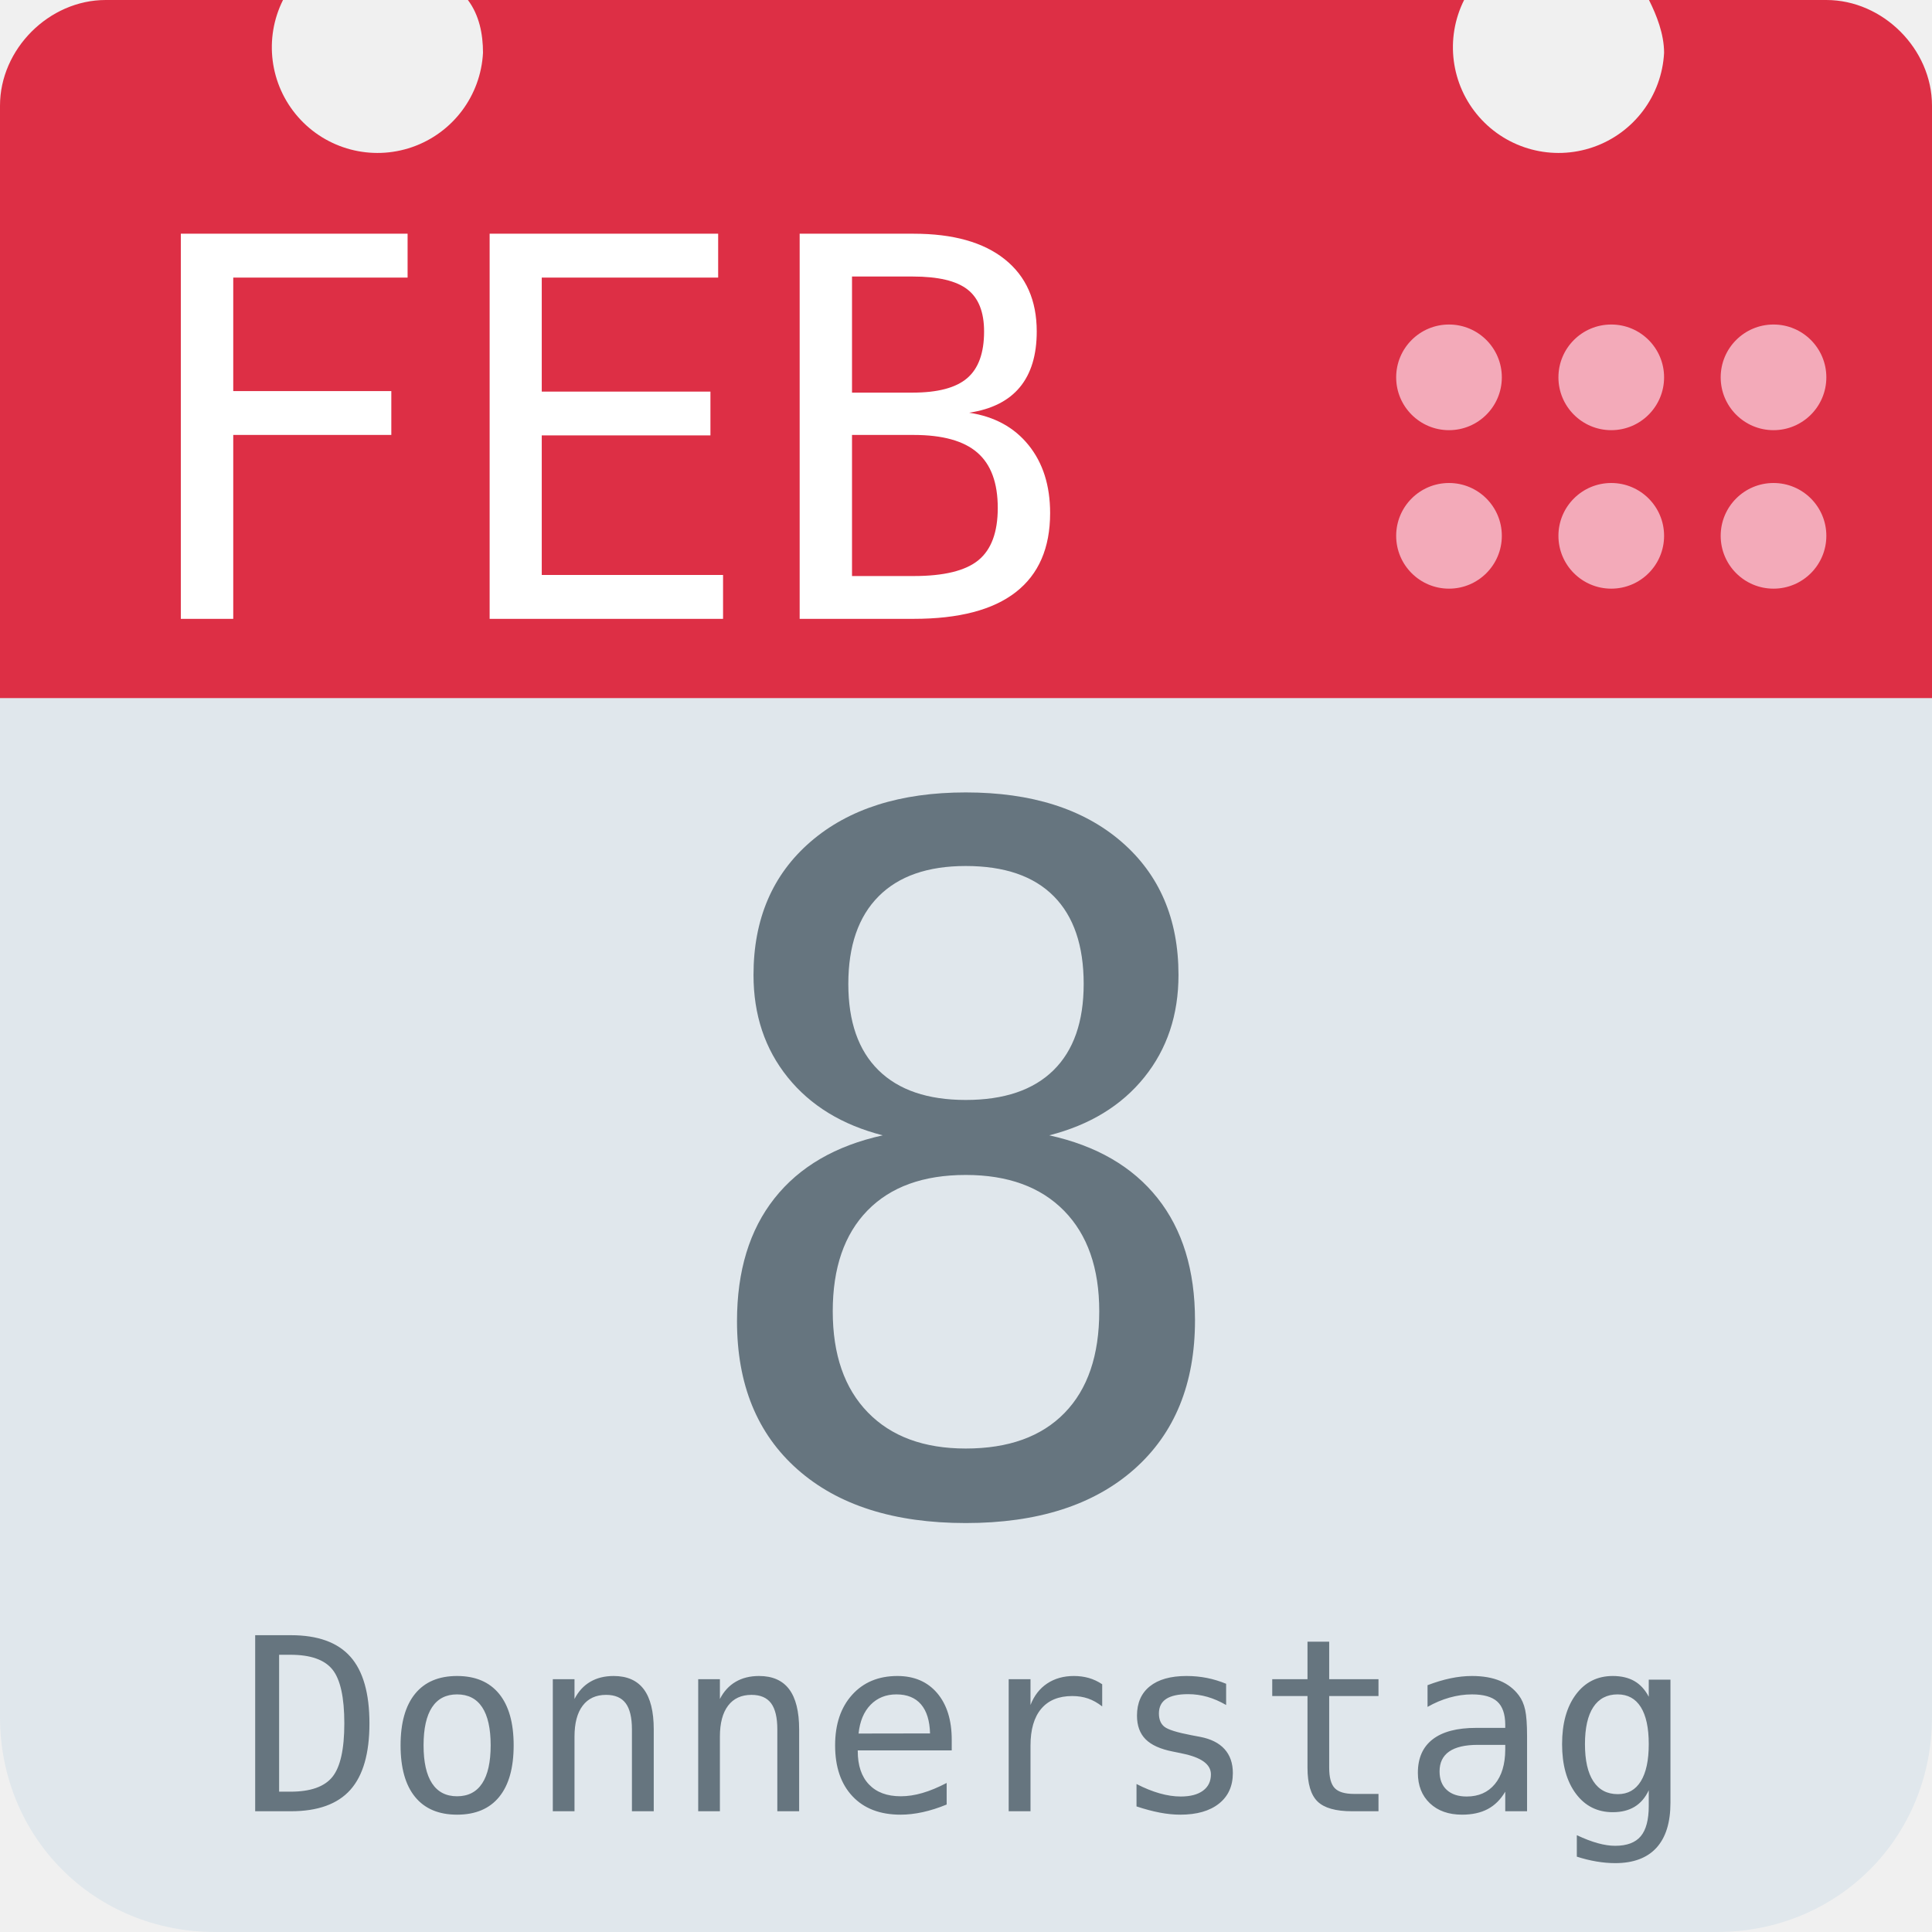
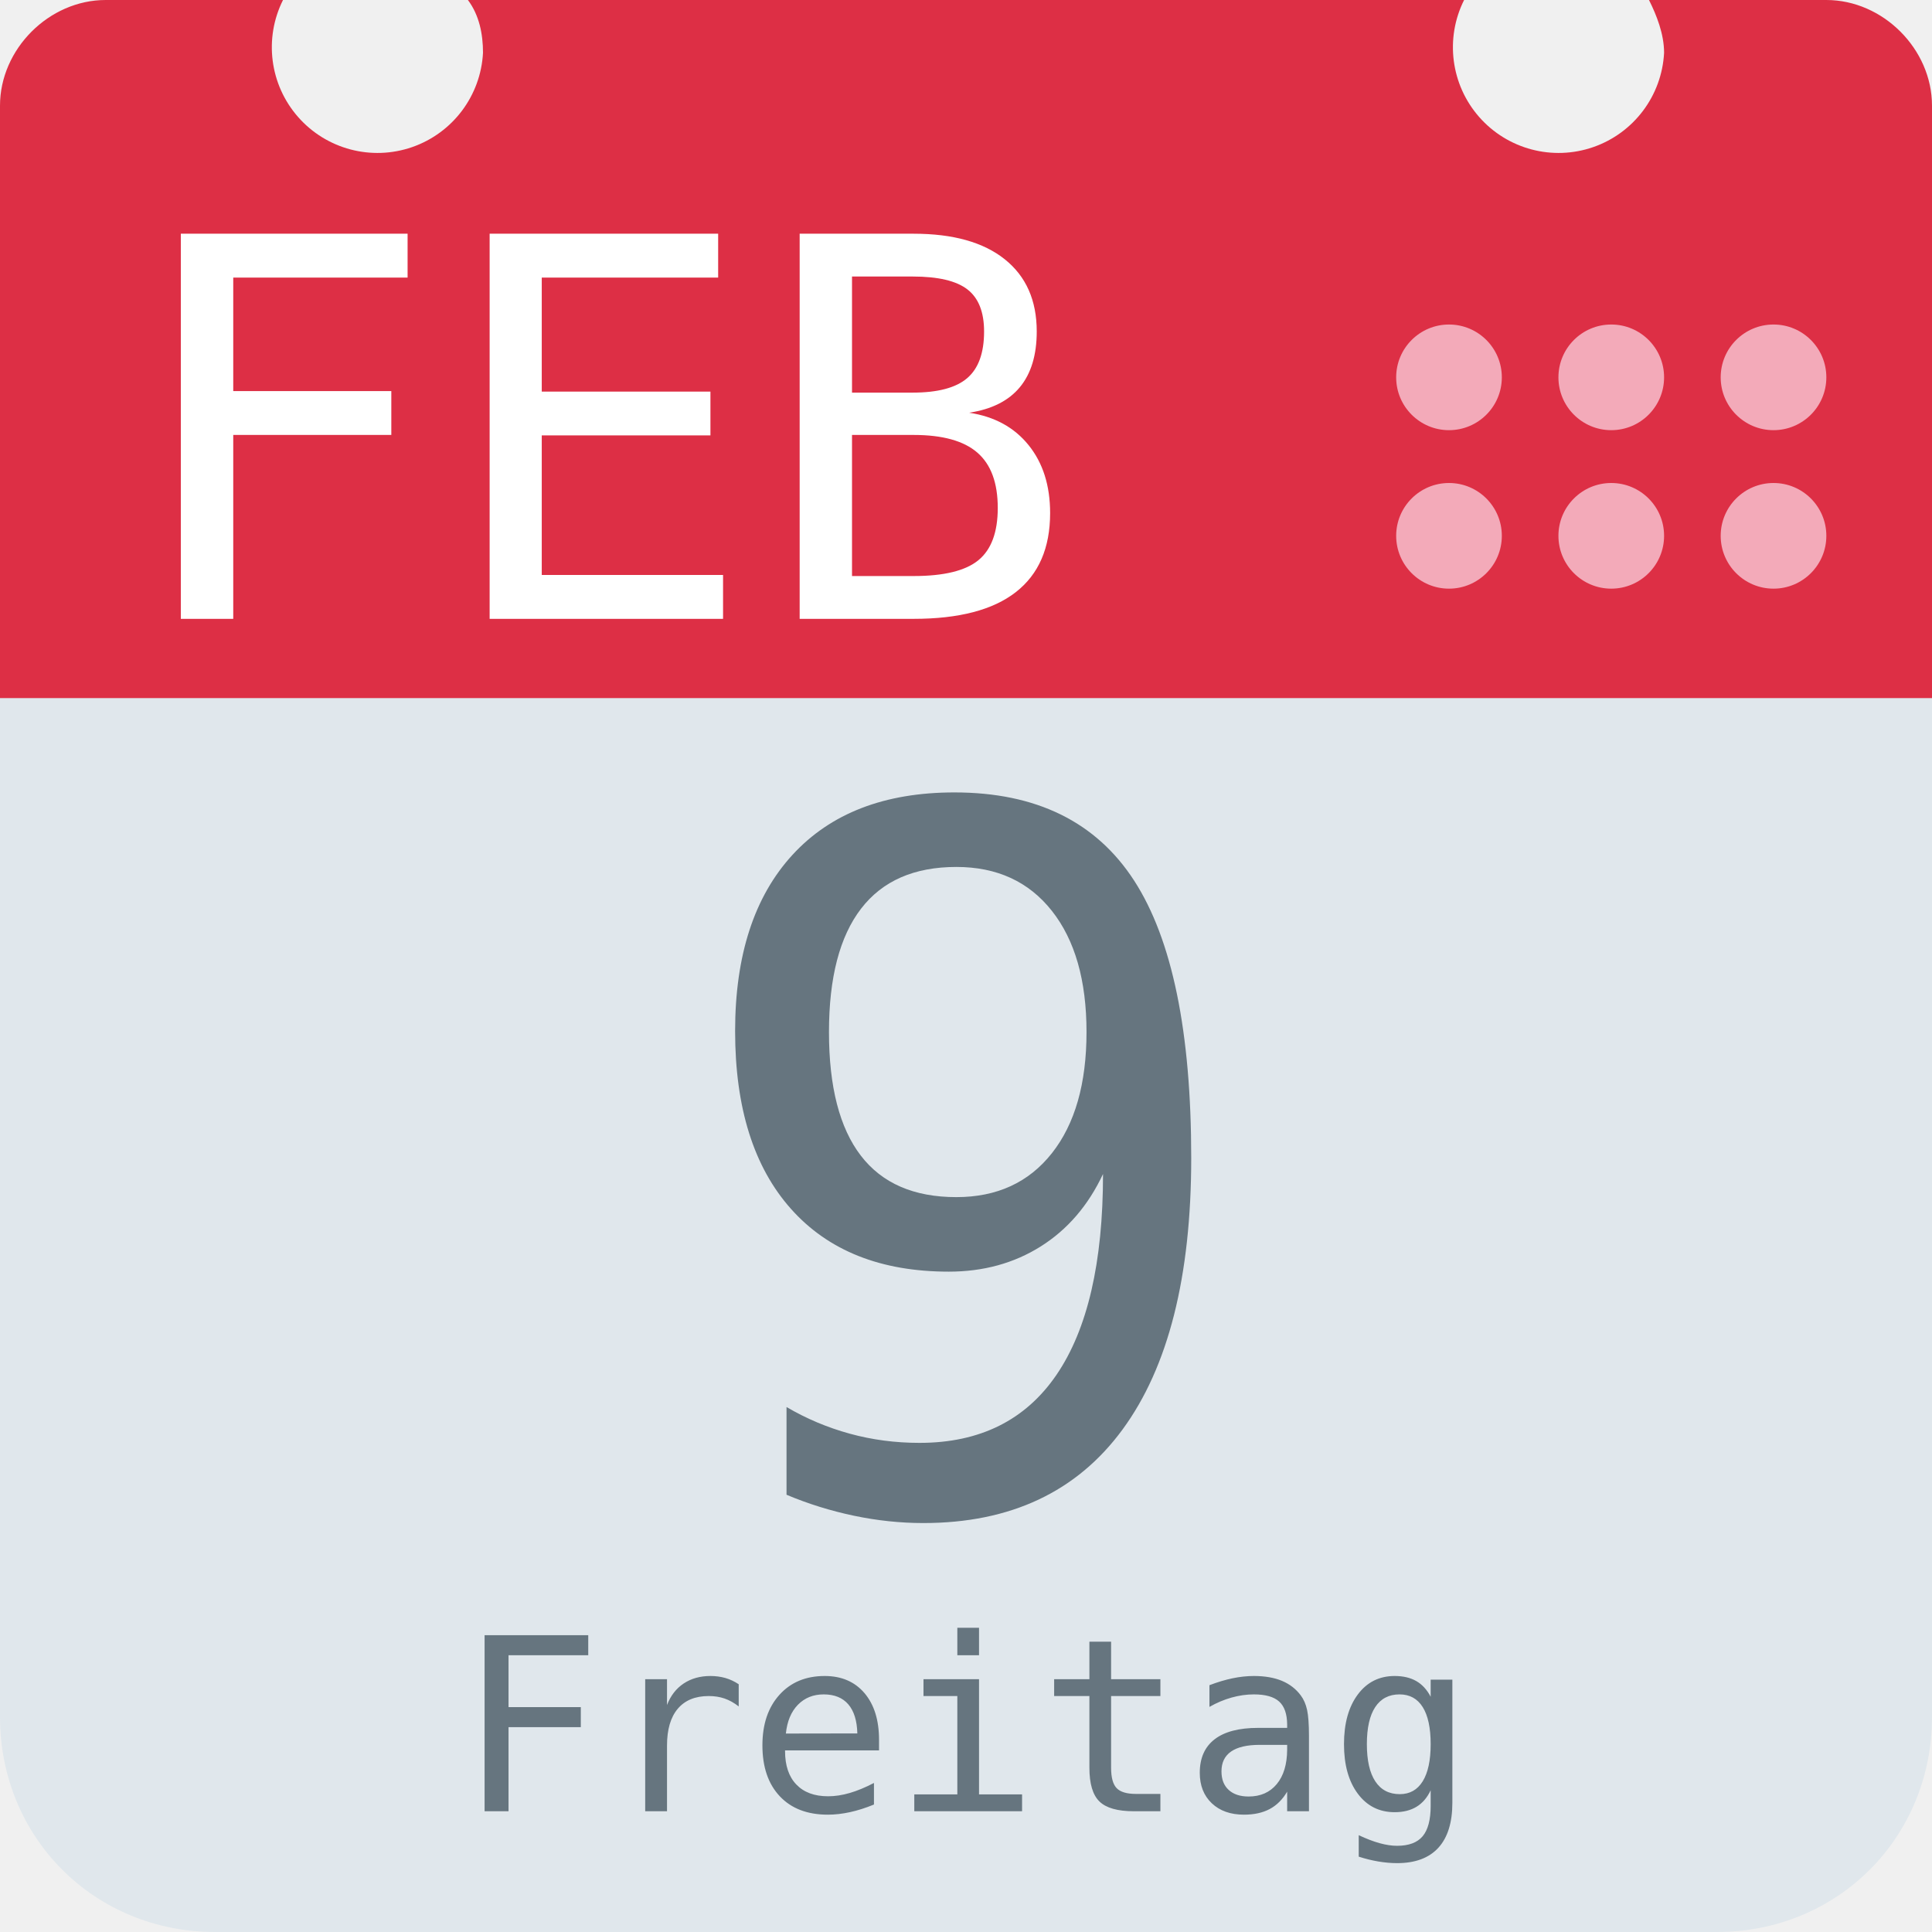
<svg xmlns="http://www.w3.org/2000/svg" aria-label="Calendar" role="img" viewBox="0 0 512 512">
  <path d="M512 455c0 32-25 57-57 57H57c-32 0-57-25-57-57V128c0-31 25-57 57-57h398c32 0 57 26 57 57z" fill="#e0e7ec" />
  <path d="M484 0h-47c2 4 4 9 4 14a28 28 0 1 1-53-14H124c3 4 4 9 4 14A28 28 0 1 1 75 0H28C13 0 0 13 0 28v157h512V28c0-15-13-28-28-28z" fill="#dd2f45" />
  <g fill="#f3aab9">
    <circle cx="470" cy="142" r="14" />
    <circle cx="470" cy="100" r="14" />
    <circle cx="427" cy="142" r="14" />
    <circle cx="427" cy="100" r="14" />
    <circle cx="384" cy="142" r="14" />
    <circle cx="384" cy="100" r="14" />
  </g>
  <text id="month" x="32" y="164" fill="#fff" font-family="monospace" font-size="140px" style="text-anchor: left">FEB</text>
-   <text id="day" x="256" y="400" fill="#66757f" font-family="monospace" font-size="256px" style="text-anchor: middle">8</text>
-   <text id="weekday" x="256" y="480" fill="#66757f" font-family="monospace" font-size="64px" style="text-anchor: middle">Donnerstag</text>
+   <text id="day" x="256" y="400" fill="#66757f" font-family="monospace" font-size="256px" style="text-anchor: middle">9</text>
+   <text id="weekday" x="256" y="480" fill="#66757f" font-family="monospace" font-size="64px" style="text-anchor: middle">Freitag</text>
</svg>
